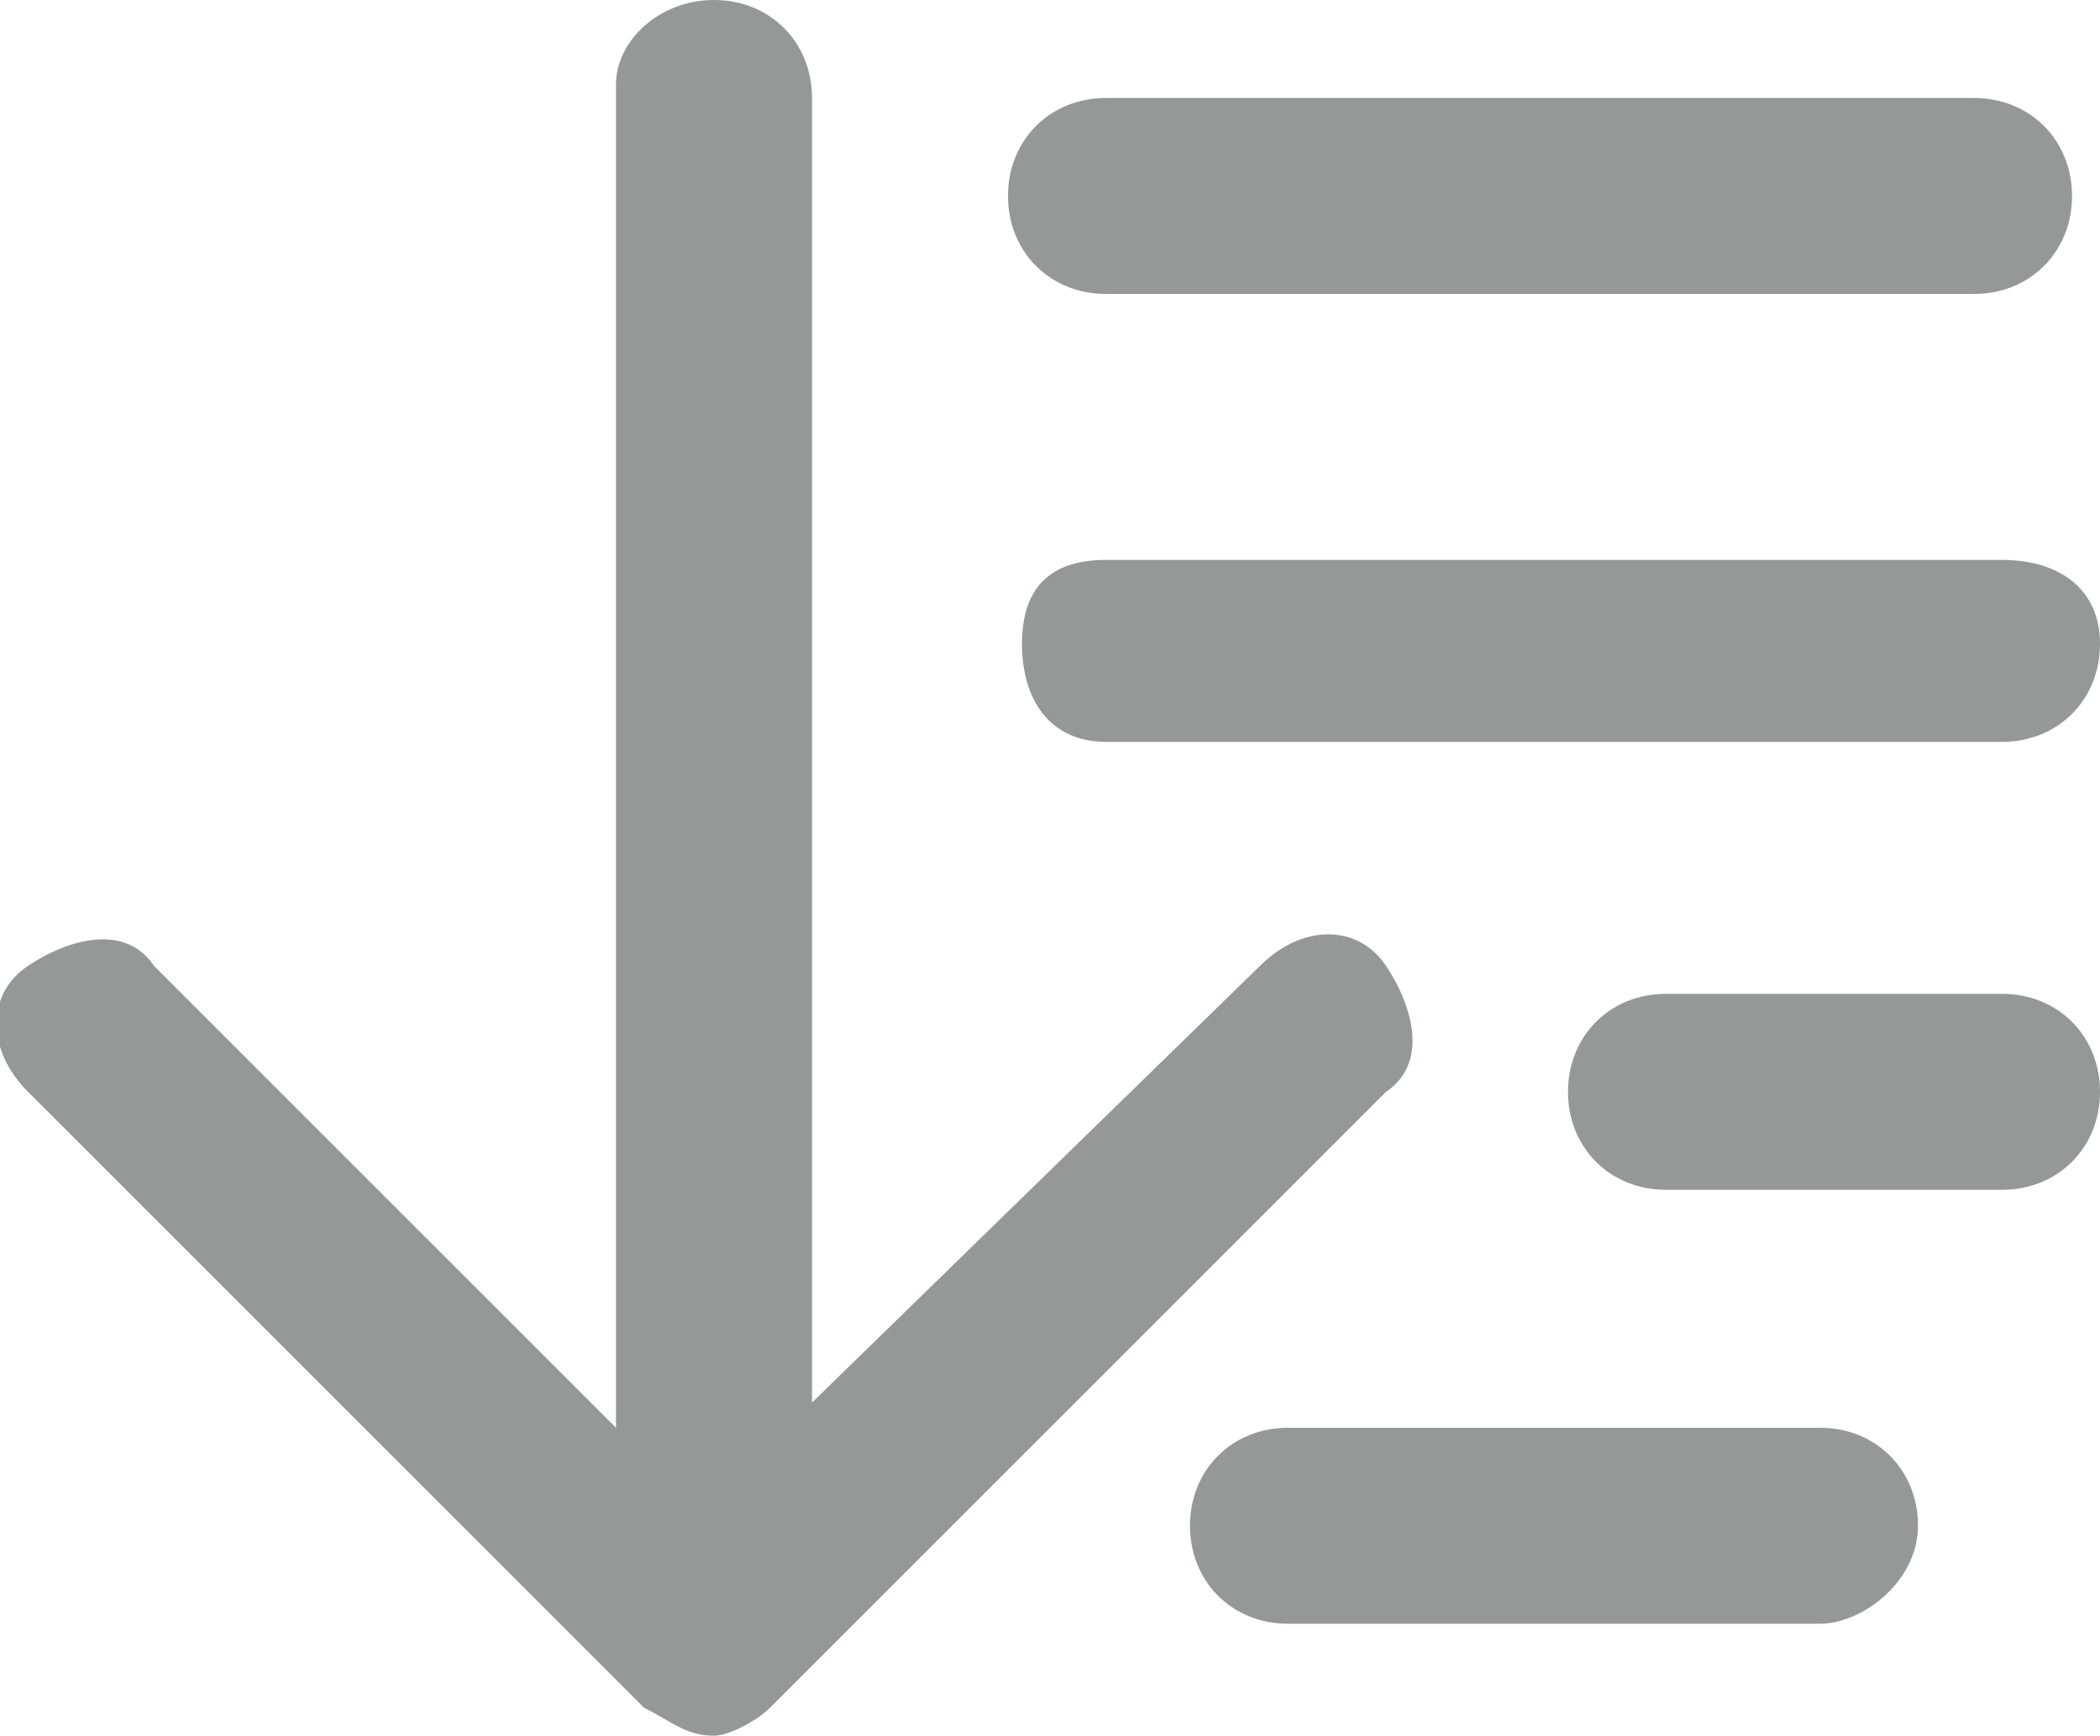
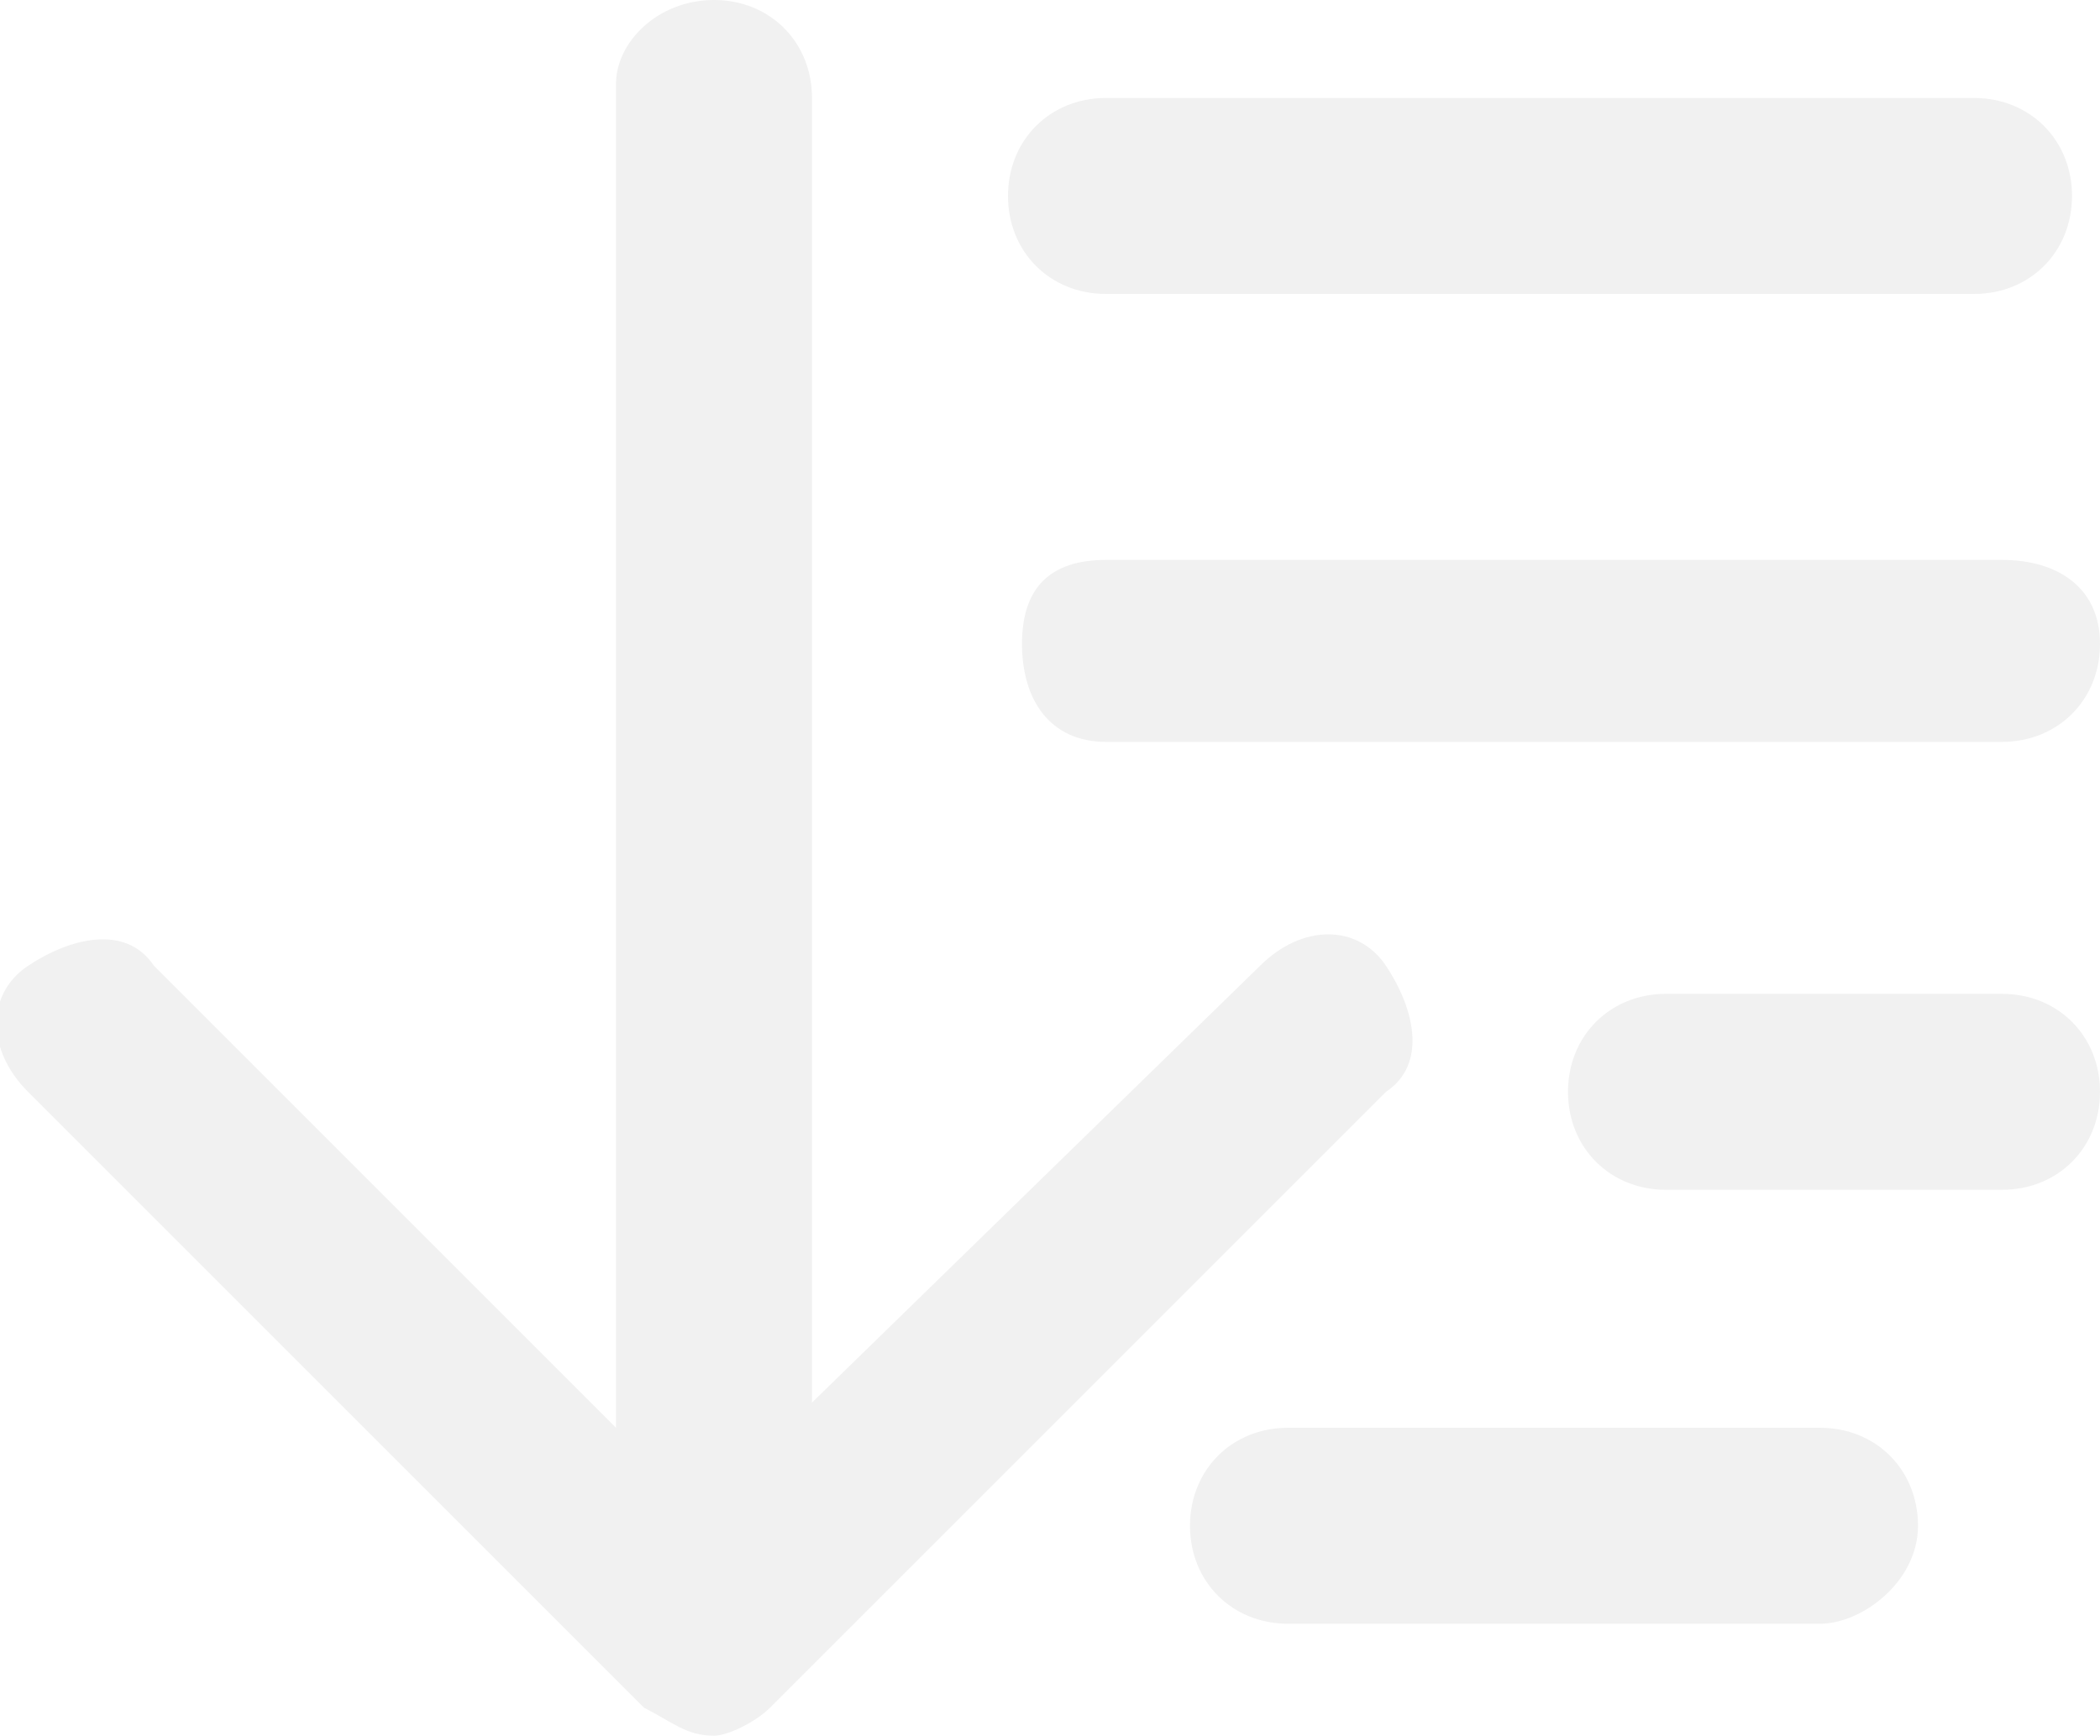
- <svg xmlns="http://www.w3.org/2000/svg" version="1.1" id="Layer_1" x="0px" y="0px" viewBox="0 0 15 12.4" style="enable-background:new 0 0 15 12.4;" xml:space="preserve">
-   <style type="text/css">
- 	.st0{fill:#949899;}
- </style>
+ <svg xmlns="http://www.w3.org/2000/svg" viewBox="0 0 15 12.4">
+   <style>.st0{fill:#f1f1f1;}</style>
  <g id="downloadlog">
-     <g>
-       <path class="st0" d="M5.1,11.3c-0.4,0-0.7-0.3-0.7-0.7v-10C4.4,0.3,4.7,0,5.1,0c0.4,0,0.7,0.3,0.7,0.7v10    C5.7,11.1,5.4,11.3,5.1,11.3z" />
-     </g>
-     <g>
-       <path class="st0" d="M5.1,12.4c-0.2,0-0.3-0.1-0.5-0.2L0.2,7.8c-0.3-0.3-0.3-0.7,0-0.9s0.7-0.3,0.9,0l3.9,3.9L9,6.9    c0.3-0.3,0.7-0.3,0.9,0s0.3,0.7,0,0.9l-4.4,4.4C5.4,12.3,5.2,12.4,5.1,12.4z" />
-     </g>
-     <g>
-       <path class="st0" d="M14.1,2.1H7.9c-0.4,0-0.7-0.3-0.7-0.7s0.3-0.7,0.7-0.7h6.2c0.4,0,0.7,0.3,0.7,0.7S14.5,2.1,14.1,2.1z" />
-     </g>
-     <g>
-       <path class="st0" d="M14.3,5.3H7.9C7.5,5.3,7.3,5,7.3,4.6C7.3,4.2,7.5,4,7.9,4h6.4C14.7,4,15,4.2,15,4.6C15,5,14.7,5.3,14.3,5.3z" />
-     </g>
-     <g>
-       <path class="st0" d="M14.3,8.5h-2.4c-0.4,0-0.7-0.3-0.7-0.7c0-0.4,0.3-0.7,0.7-0.7h2.4c0.4,0,0.7,0.3,0.7,0.7    C15,8.2,14.7,8.5,14.3,8.5z" />
-     </g>
-     <g>
-       <path class="st0" d="M13,11.6H9.2c-0.4,0-0.7-0.3-0.7-0.7s0.3-0.7,0.7-0.7H13c0.4,0,0.7,0.3,0.7,0.7S13.3,11.6,13,11.6z" />
-     </g>
+     <path class="st0" d="M5.1 11.3c-.4 0-.7-.3-.7-.7V.6c0-.3.3-.6.7-.6.4 0 .7.3.7.7v10c-.1.4-.4.6-.7.6z" />
+     <path class="st0" d="M5.1 12.4c-.2 0-.3-.1-.5-.2L.2 7.8c-.3-.3-.3-.7 0-.9s.7-.3.9 0L5 10.8l4-3.9c.3-.3.7-.3.9 0s.3.7 0 .9l-4.4 4.4c-.1.1-.3.2-.4.2zM14.1 2.1H7.9c-.4 0-.7-.3-.7-.7s.3-.7.7-.7h6.2c.4 0 .7.3.7.7s-.3.7-.7.7zM14.3 5.3H7.9c-.4 0-.6-.3-.6-.7 0-.4.2-.6.6-.6h6.4c.4 0 .7.2.7.6 0 .4-.3.7-.7.7zM14.3 8.5h-2.4c-.4 0-.7-.3-.7-.7 0-.4.3-.7.7-.7h2.4c.4 0 .7.3.7.7 0 .4-.3.7-.7.7zM13 11.6H9.2c-.4 0-.7-.3-.7-.7s.3-.7.7-.7H13c.4 0 .7.3.7.7s-.4.7-.7.7z" />
  </g>
</svg>
